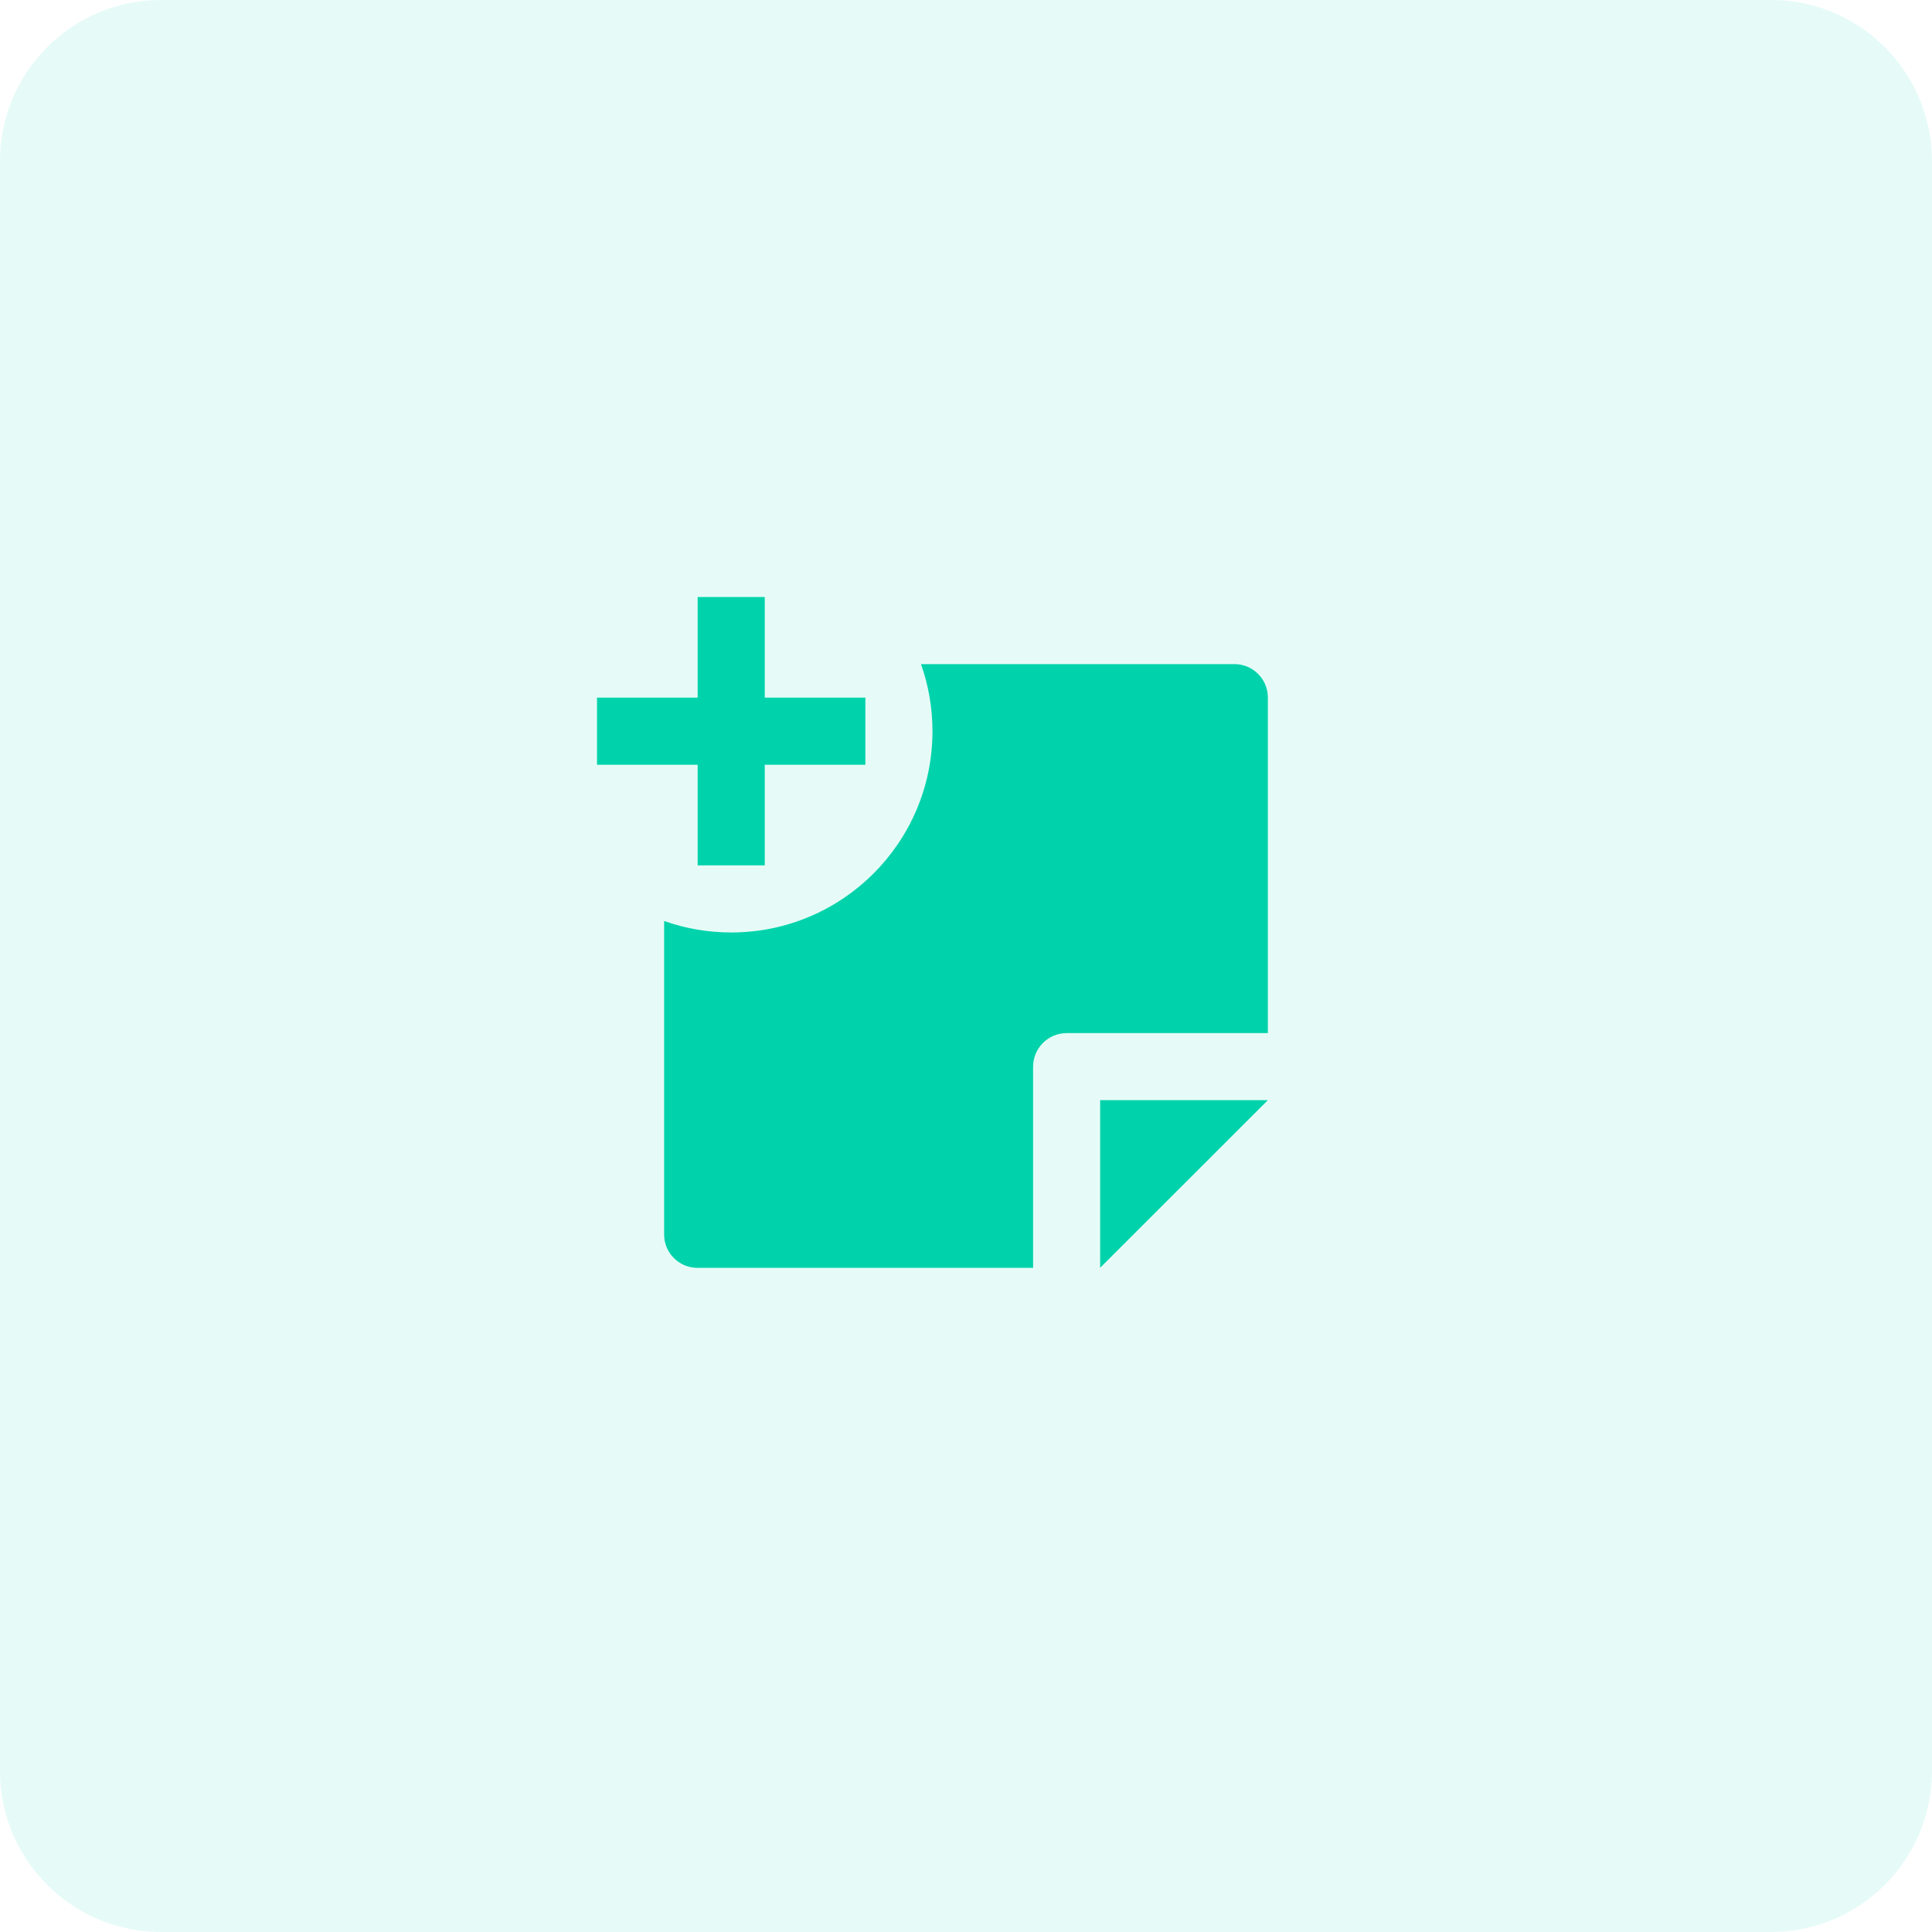
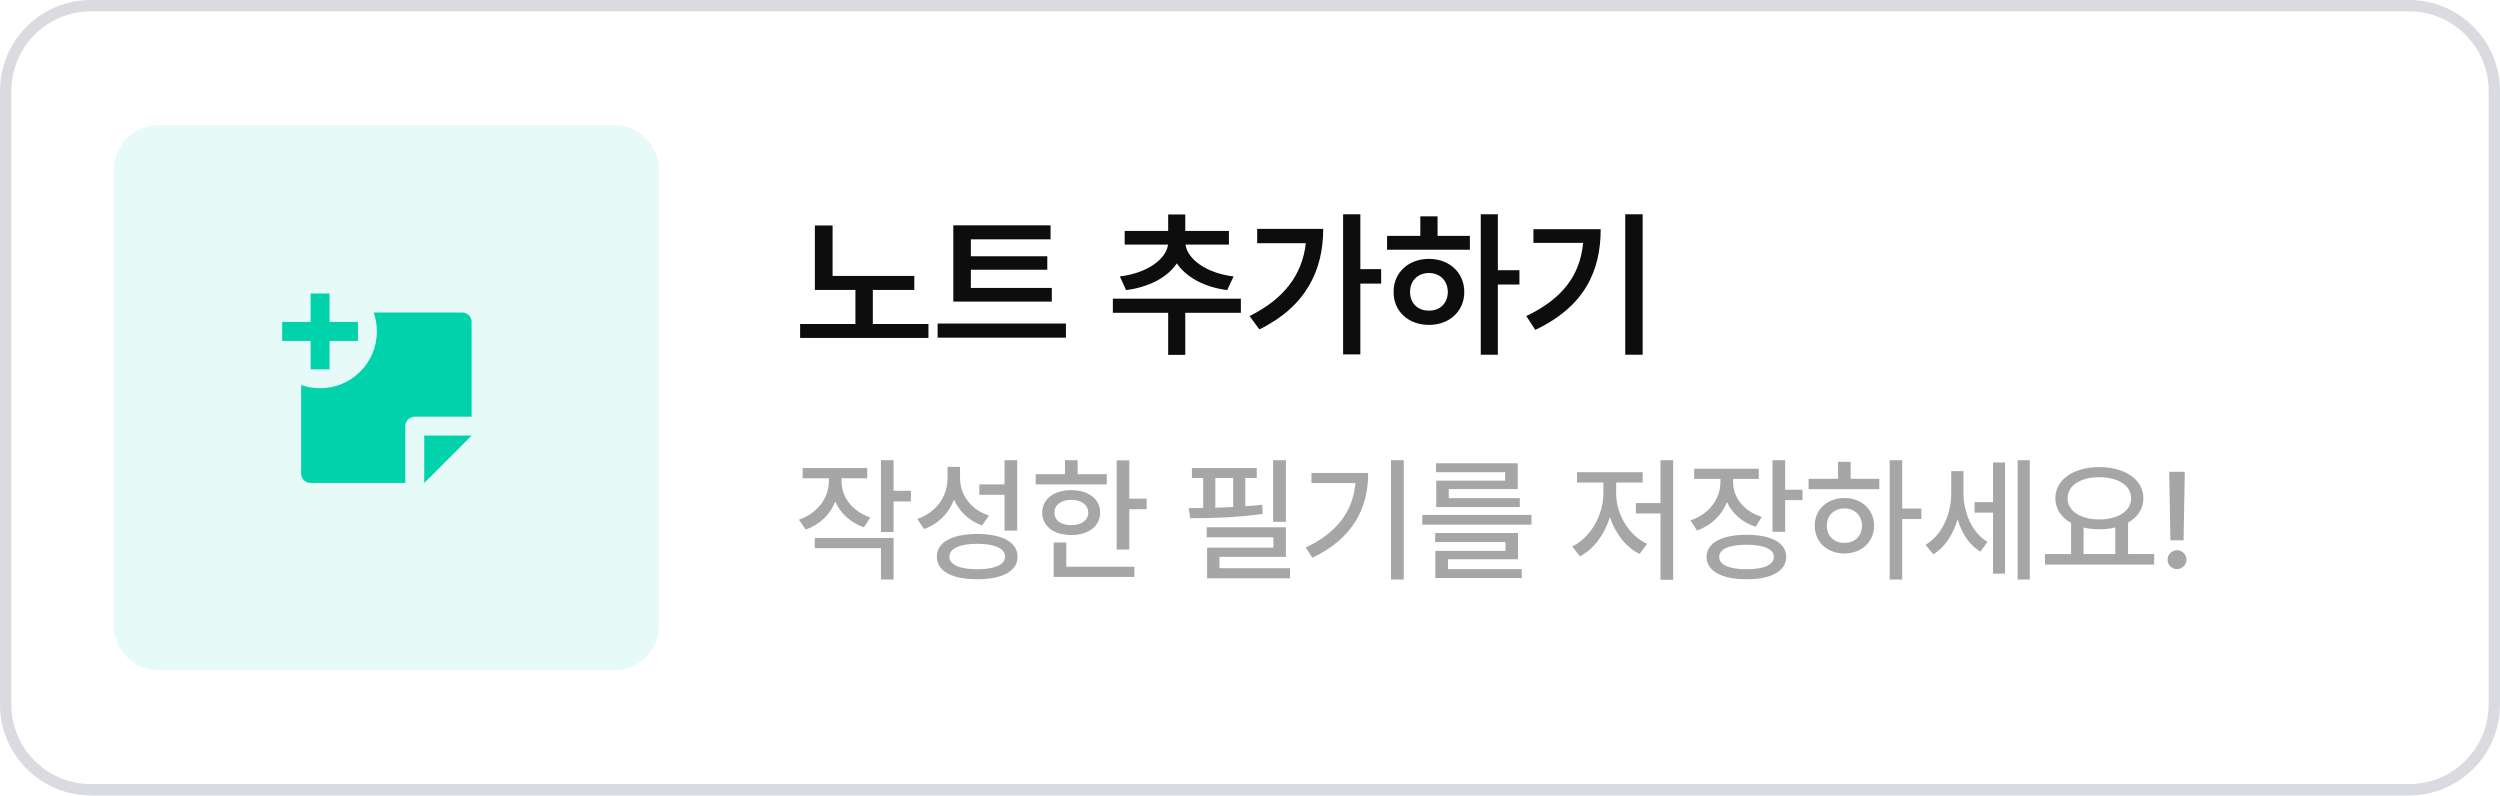
- <svg xmlns="http://www.w3.org/2000/svg" width="48" height="48" viewBox="0 0 48 48" fill="none">
-   <rect width="48" height="48" rx="4" fill="#00D3AB" fill-opacity="0.1" />
-   <path d="M17.333 14.833V17.333H14.833V19H17.333V21.5H19V19H21.5V17.333H19V14.833H17.333ZM23.167 18.167C23.167 20.928 20.928 23.167 18.167 23.167C17.582 23.167 17.021 23.066 16.5 22.882V30.672C16.5 31.129 16.872 31.5 17.332 31.5H25.667V26.5C25.667 26.042 26.042 25.667 26.5 25.667H31.5V17.332C31.5 16.873 31.129 16.5 30.672 16.5H22.882C23.066 17.021 23.167 17.582 23.167 18.167ZM31.5 27.333L27.333 31.497V27.333H31.5Z" fill="#00D3AB" />
+ <svg xmlns="http://www.w3.org/2000/svg" width="220" height="70" viewBox="0 0 220 70" fill="none">
+   <rect x="0.5" y="0.5" width="219" height="69" rx="7.5" stroke="#D9DBE1" />
+   <rect x="10" y="11" width="48" height="48" rx="4" fill="#00D3AB" fill-opacity="0.1" />
+   <path d="M27.333 25.833V28.333H24.833V30H27.333V32.5H29V30H31.5V28.333H29V25.833H27.333ZM33.166 29.167C33.166 31.928 30.928 34.167 28.166 34.167C27.582 34.167 27.021 34.066 26.5 33.882V41.672C26.5 42.129 26.872 42.5 27.332 42.5H35.666V37.5C35.666 37.042 36.041 36.667 36.5 36.667H41.5V28.332C41.5 27.873 41.129 27.5 40.672 27.5H32.882C33.066 28.021 33.166 28.582 33.166 29.167ZM41.5 38.333L37.333 42.498V38.333H41.5Z" fill="#00D3AB" />
+   <path d="M80.459 24.285V25.516H76.809V28.51H81.703V29.74H70.41V28.51H75.277V25.516H71.709V19.842H73.268V24.285H80.459ZM92.559 25.338V26.541H83.891V19.828H92.449V21.059H85.436V22.549H92.162V23.738H85.436V25.338H92.559ZM93.803 28.469V29.713H82.51V28.469H93.803ZM109.197 26.281V27.525H104.303V31.23H102.799V27.525H97.932V26.281H109.197ZM108.145 20.32V21.523H104.33C104.474 22.747 106.08 24.025 108.555 24.326L107.994 25.529C105.95 25.27 104.364 24.367 103.564 23.178C102.751 24.381 101.151 25.27 99.094 25.529L98.547 24.326C101.015 24.025 102.635 22.768 102.785 21.523H98.971V20.32H102.799V18.871H104.303V20.32H108.145ZM119.711 18.857V23.684H121.543V24.955H119.711V31.189H118.193V18.857H119.711ZM116.443 20.143C116.443 23.779 114.939 26.965 110.824 28.988L109.963 27.812C112.971 26.315 114.598 24.21 114.912 21.4H110.633V20.143H116.443ZM131.811 18.857V23.779H133.711V25.037H131.811V31.217H130.307V18.857H131.811ZM129.35 20.758V21.975H122.062V20.758H124.988V19.035H126.506V20.758H129.35ZM125.754 22.781C127.531 22.781 128.857 23.984 128.857 25.693C128.857 27.402 127.531 28.592 125.754 28.592C123.949 28.592 122.623 27.402 122.637 25.693C122.623 23.984 123.949 22.781 125.754 22.781ZM125.754 24.025C124.783 24.025 124.086 24.682 124.086 25.693C124.086 26.705 124.783 27.348 125.754 27.334C126.697 27.348 127.395 26.705 127.408 25.693C127.395 24.682 126.697 24.025 125.754 24.025ZM144.553 18.857V31.217H143.021V18.857H144.553ZM140.861 20.17C140.861 23.848 139.439 26.979 135.105 29.029L134.312 27.812C137.546 26.274 139.05 24.183 139.316 21.373H134.941V20.17H140.861Z" fill="#0D0D0D" />
+   <path d="M74.055 42.383C74.055 43.719 74.981 44.996 76.586 45.535L76.023 46.402C74.834 45.992 73.961 45.172 73.504 44.141C73.047 45.277 72.139 46.168 70.902 46.602L70.305 45.734C71.945 45.172 72.93 43.824 72.941 42.371V42.09H70.633V41.188H76.316V42.09H74.055V42.383ZM78.637 40.496V43.191H80.16V44.129H78.637V46.824H77.523V40.496H78.637ZM78.637 47.34V50.996H77.523V48.242H71.699V47.34H78.637ZM84.484 42.066C84.484 43.543 85.434 44.855 87.027 45.371L86.418 46.238C85.264 45.822 84.414 45.014 83.957 43.965C83.5 45.166 82.586 46.098 81.32 46.555L80.723 45.664C82.398 45.09 83.371 43.695 83.383 42.113V41.082H84.484V42.066ZM89.512 40.496V46.695H88.398V43.543H86.184V42.629H88.398V40.496H89.512ZM85.996 46.988C88.199 46.988 89.547 47.715 89.547 48.992C89.547 50.258 88.199 50.984 85.996 50.973C83.793 50.984 82.434 50.258 82.445 48.992C82.434 47.715 83.793 46.988 85.996 46.988ZM85.996 47.855C84.461 47.855 83.547 48.266 83.547 48.992C83.547 49.695 84.461 50.094 85.996 50.094C87.531 50.094 88.445 49.695 88.445 48.992C88.445 48.266 87.531 47.855 85.996 47.855ZM99.379 40.508V43.883H100.902V44.809H99.379V48.359H98.266V40.508H99.379ZM97.398 41.727V42.629H91.141V41.727H93.719V40.496H94.832V41.727H97.398ZM94.269 43.133C95.781 43.133 96.812 43.918 96.812 45.113C96.812 46.309 95.781 47.082 94.269 47.082C92.746 47.082 91.715 46.309 91.715 45.113C91.715 43.918 92.746 43.133 94.269 43.133ZM94.269 43.988C93.379 43.988 92.781 44.422 92.793 45.113C92.781 45.793 93.379 46.215 94.269 46.215C95.16 46.215 95.758 45.793 95.769 45.113C95.758 44.422 95.16 43.988 94.269 43.988ZM99.824 49.871V50.773H92.723V47.738H93.836V49.871H99.824ZM113.16 40.496V45.922H112.035V40.496H113.16ZM113.16 46.402V49.004H107.312V50H113.523V50.891H106.223V48.195H112.059V47.281H106.188V46.402H113.16ZM110.594 41.188V42.066H109.586V44.551C110.096 44.516 110.6 44.469 111.074 44.41L111.121 45.219C109.023 45.535 106.574 45.605 104.734 45.605L104.605 44.715L105.883 44.703V42.066H104.887V41.188H110.594ZM106.949 44.68C107.465 44.662 107.992 44.645 108.52 44.609V42.066H106.949V44.68ZM123.531 40.496V50.996H122.406V40.496H123.531ZM120.402 41.621C120.402 44.691 119.09 47.363 115.492 49.086L114.906 48.184C117.701 46.853 119.061 44.961 119.277 42.512H115.41V41.621H120.402ZM134.77 45.312V46.168H125.16V45.312H134.77ZM133.586 46.906V49.215H127.422V50.082H133.914V50.867H126.309V48.477H132.484V47.703H126.297V46.906H133.586ZM133.562 40.766V43.039H127.492V43.836H133.738V44.621H126.391V42.301H132.449V41.551H126.367V40.766H133.562ZM147.238 40.496V51.02H146.125V45.184H143.957V44.27H146.125V40.496H147.238ZM142.223 43.449C142.223 45.23 143.336 47.141 144.953 47.855L144.285 48.746C143.072 48.16 142.135 46.935 141.672 45.5C141.203 47.029 140.248 48.336 139.035 48.957L138.355 48.09C139.961 47.328 141.086 45.336 141.098 43.449V42.465H138.777V41.551H144.555V42.465H142.223V43.449ZM152.512 42.43C152.512 43.766 153.438 44.984 155.031 45.488L154.504 46.355C153.309 45.975 152.436 45.184 151.973 44.188C151.516 45.336 150.596 46.244 149.336 46.684L148.762 45.793C150.402 45.254 151.387 43.895 151.398 42.441V42.148H149.09V41.246H154.773V42.148H152.512V42.43ZM157.094 40.496V43.098H158.617V44.012H157.094V46.801H155.98V40.496H157.094ZM153.707 47.059C155.875 47.059 157.188 47.773 157.188 49.004C157.188 50.246 155.875 50.984 153.707 50.973C151.516 50.984 150.18 50.246 150.18 49.004C150.18 47.773 151.516 47.059 153.707 47.059ZM153.707 47.938C152.184 47.938 151.281 48.324 151.293 49.004C151.281 49.707 152.184 50.094 153.707 50.094C155.219 50.094 156.098 49.707 156.098 49.004C156.098 48.324 155.219 47.938 153.707 47.938ZM167.395 40.496V44.75H169.082V45.676H167.395V50.996H166.293V40.496H167.395ZM165.379 42.137V43.051H159.156V42.137H161.746V40.637H162.859V42.137H165.379ZM162.309 43.824C163.809 43.824 164.91 44.832 164.922 46.262C164.91 47.703 163.809 48.699 162.309 48.711C160.797 48.699 159.695 47.703 159.695 46.262C159.695 44.832 160.797 43.824 162.309 43.824ZM162.309 44.738C161.418 44.738 160.75 45.359 160.762 46.262C160.75 47.176 161.418 47.785 162.309 47.773C163.199 47.785 163.855 47.176 163.855 46.262C163.855 45.359 163.199 44.738 162.309 44.738ZM172.785 43.367C172.785 45.043 173.488 46.836 174.895 47.691L174.273 48.547C173.289 47.955 172.621 46.906 172.27 45.688C171.877 47.023 171.156 48.16 170.137 48.781L169.445 47.949C170.934 47.059 171.707 45.207 171.707 43.414V41.457H172.785V43.367ZM178.621 40.496V50.996H177.555V40.496H178.621ZM176.441 40.695V50.48H175.387V45.113H173.758V44.188H175.387V40.695H176.441ZM189.566 48.758V49.684H179.957V48.758H182.254V46.016C181.393 45.541 180.871 44.785 180.871 43.848C180.871 42.195 182.488 41.105 184.738 41.105C187 41.105 188.617 42.195 188.617 43.848C188.617 44.773 188.113 45.518 187.27 45.992V48.758H189.566ZM184.738 41.996C183.086 41.996 181.949 42.711 181.949 43.848C181.949 44.973 183.086 45.711 184.738 45.711C186.379 45.711 187.539 44.973 187.539 43.848C187.539 42.711 186.379 41.996 184.738 41.996ZM183.355 48.758H186.145V46.414C185.717 46.525 185.242 46.578 184.738 46.578C184.246 46.578 183.777 46.525 183.355 46.426V48.758ZM192.262 41.516L192.156 47.551H190.996L190.891 41.516H192.262ZM191.582 50.082C191.125 50.082 190.738 49.707 190.75 49.25C190.738 48.793 191.125 48.418 191.582 48.418C192.027 48.418 192.414 48.793 192.414 49.25C192.414 49.707 192.027 50.082 191.582 50.082Z" fill="#A6A6A6" />
</svg>
